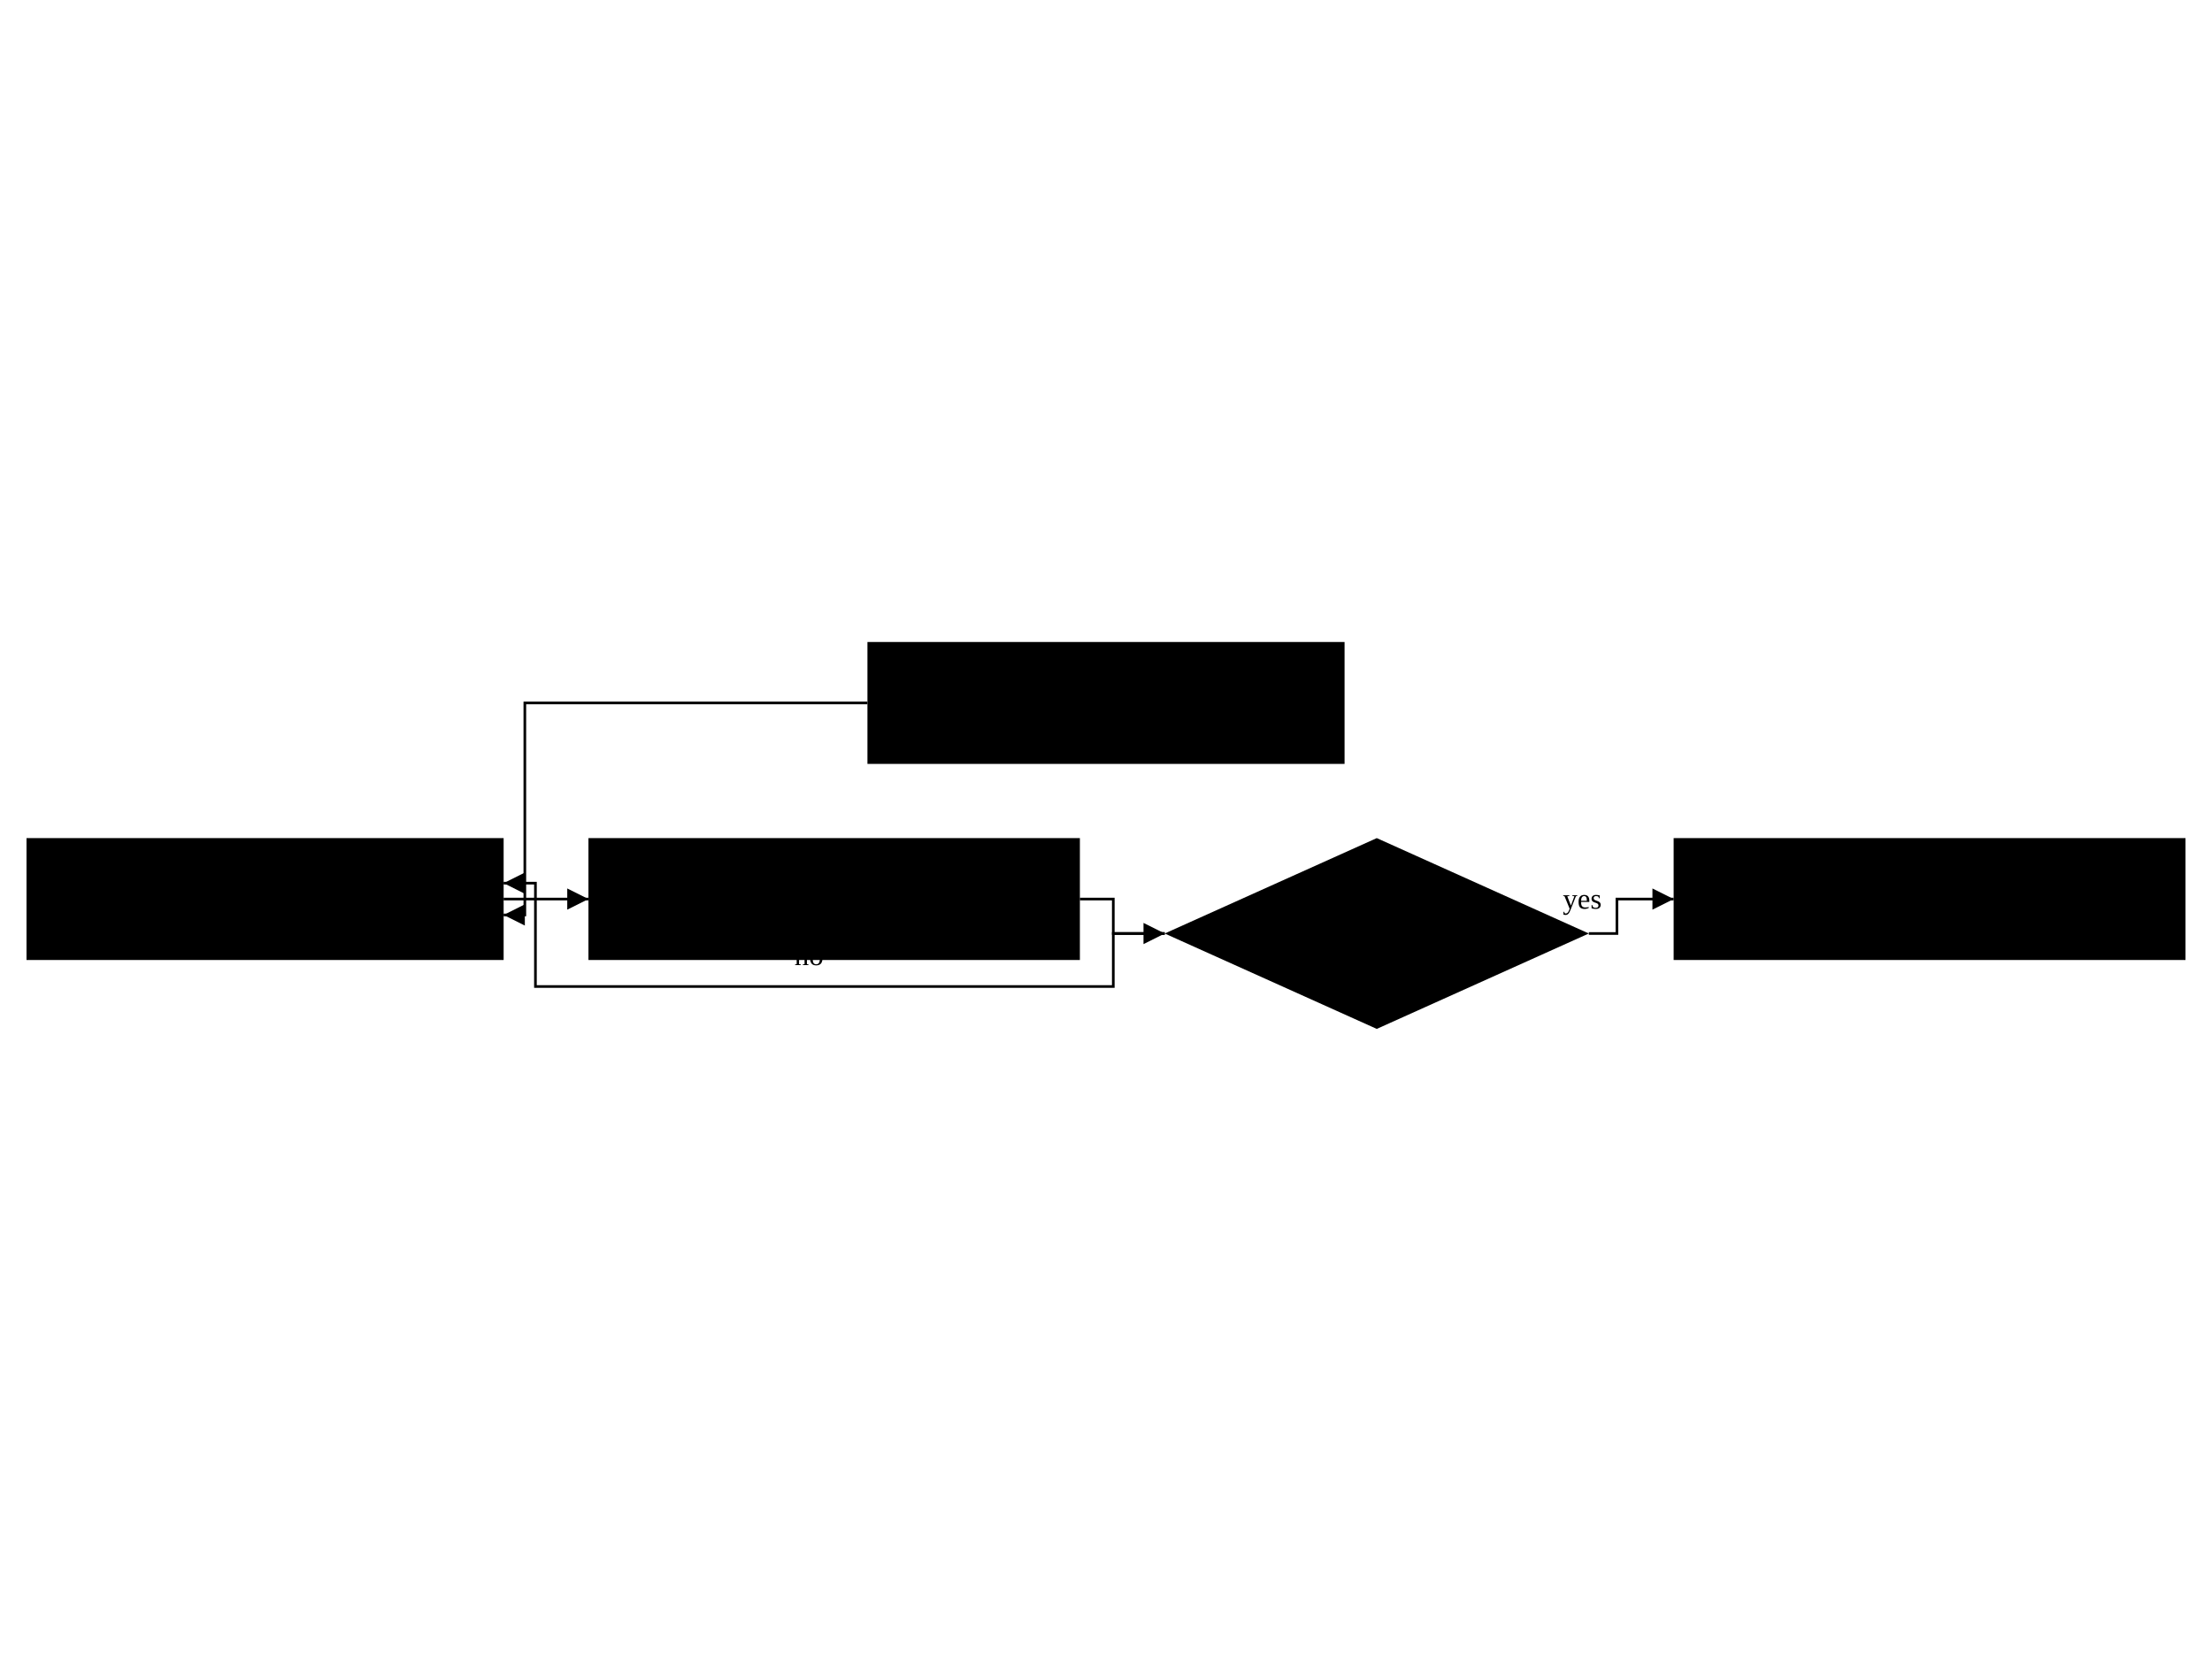
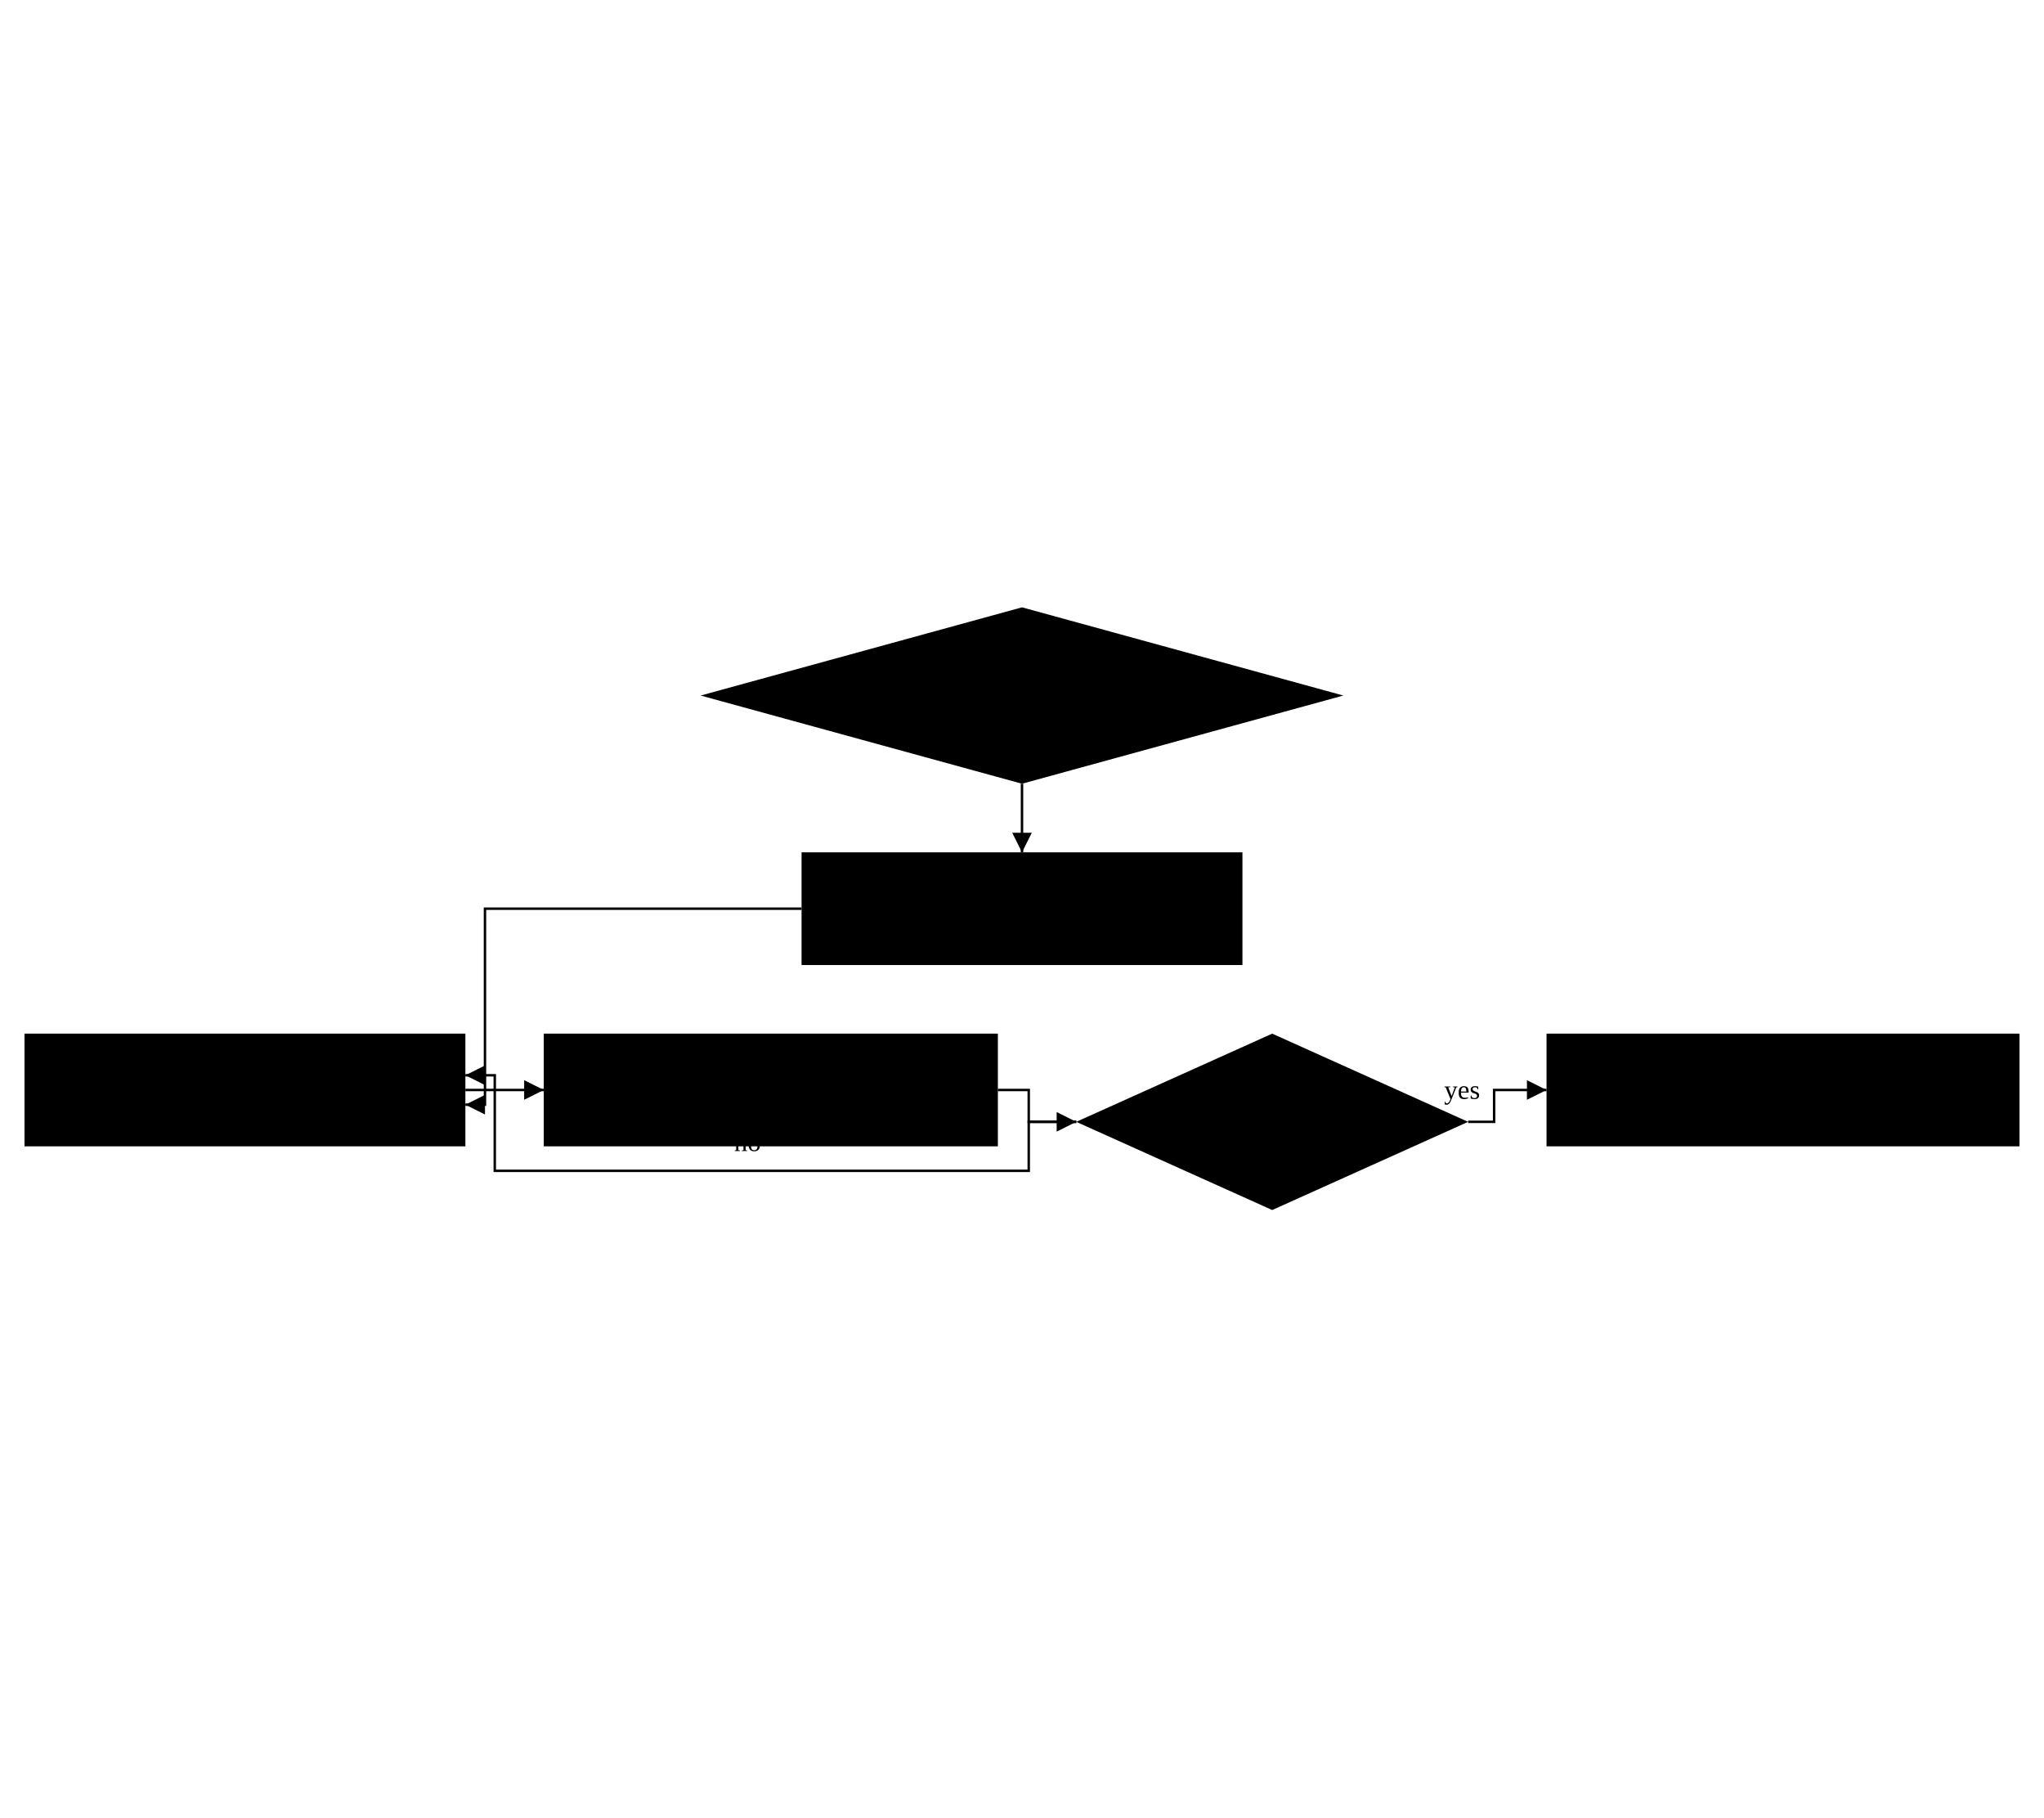
- <svg xmlns="http://www.w3.org/2000/svg" width="720" height="544" viewBox="-10 -10 834.5 166">
+ <svg xmlns="http://www.w3.org/2000/svg" width="720" height="640" viewBox="-10 -10 834.5 266">
  <defs>
    <marker id="wdoc-arrow" viewBox="0 0 10 10" refX="10" refY="5" markerWidth="8" markerHeight="8" orient="auto-start-reverse">
      <path d="M 0 0 L 10 5 L 0 10 z" fill="currentColor" />
    </marker>
  </defs>
-   <g transform="translate(317.25 0)">
+   <g transform="translate(276.05 0)">
+     <polygon class="wdoc-decision" points="131.2,0 262.4,36 131.2,72 0,36" id="adopt" />
+     <text class="wdoc-shape-text" x="131.2" y="36" font-size="14" text-anchor="middle" dominant-baseline="middle">
+       <tspan x="131.2" dy="-1.2em">Built from a</tspan>
+       <tspan x="131.2" dy="1.2em">plan? Adopt</tspan>
+       <tspan x="131.2" dy="1.2em">its WAD</tspan>
+     </text>
+   </g>
+   <g transform="translate(317.25 100)">
    <rect class="wdoc-process" x="0" y="0" width="180" height="46" id="order" />
    <text class="wdoc-shape-text" x="90" y="23" font-size="14" text-anchor="middle" dominant-baseline="middle">
-       <tspan x="90" dy="0em">1. Scan order</tspan>
+       <tspan x="90" dy="0em">2. Scan order</tspan>
    </text>
  </g>
-   <g transform="translate(0 74)">
+   <g transform="translate(0 174)">
    <rect class="wdoc-process" x="0" y="0" width="180" height="46" id="probe" />
    <text class="wdoc-shape-text" x="90" y="23" font-size="14" text-anchor="middle" dominant-baseline="middle">
-       <tspan x="90" dy="0em">2. Probe and emit</tspan>
+       <tspan x="90" dy="0em">3. Probe and emit</tspan>
    </text>
  </g>
-   <g transform="translate(212 74)">
+   <g transform="translate(212 174)">
    <rect class="wdoc-process" x="0" y="0" width="185.4" height="46" id="never_invent" />
    <text class="wdoc-shape-text" x="92.7" y="23" font-size="14" text-anchor="middle" dominant-baseline="middle">
-       <tspan x="92.7" dy="-0.6em">3. Respect the</tspan>
+       <tspan x="92.7" dy="-0.6em">4. Respect the</tspan>
      <tspan x="92.7" dy="1.2em">silence</tspan>
    </text>
  </g>
-   <g transform="translate(429.4 74)">
+   <g transform="translate(429.4 174)">
    <polygon class="wdoc-decision" points="80,0 160,36 80,72 0,36" id="gap_interview" />
    <text class="wdoc-shape-text" x="80" y="36" font-size="12.929" text-anchor="middle" dominant-baseline="middle">
      <tspan x="80" dy="-0.6em">Gap</tspan>
      <tspan x="80" dy="1.2em">interview</tspan>
    </text>
  </g>
-   <g transform="translate(621.4 74)">
+   <g transform="translate(621.4 174)">
    <rect class="wdoc-process" x="0" y="0" width="193.1" height="46" id="verify" />
    <text class="wdoc-shape-text" x="96.55" y="23" font-size="14" text-anchor="middle" dominant-baseline="middle">
-       <tspan x="96.55" dy="0em">5. Verify with the user</tspan>
+       <tspan x="96.55" dy="0em">6. Verify with the user</tspan>
    </text>
  </g>
-   <polyline points="317.25,23 188,23 188,103 180,103" fill="none" stroke="currentColor" marker-end="url(#wdoc-arrow)" data-kind="flow" />
-   <text class="wdoc-edge-label" x="208.625" y="12.4" text-anchor="middle" dominant-baseline="middle" font-size="11" />
-   <polyline points="180,97 212,97" fill="none" stroke="currentColor" marker-end="url(#wdoc-arrow)" data-kind="flow" />
-   <text class="wdoc-edge-label" x="196" y="86.4" text-anchor="middle" dominant-baseline="middle" font-size="11" />
-   <polyline points="397.4,97 410,97 410,110 429.4,110" fill="none" stroke="currentColor" marker-end="url(#wdoc-arrow)" data-kind="flow" />
-   <text class="wdoc-edge-label" x="406" y="106.9" text-anchor="middle" dominant-baseline="middle" font-size="11" />
-   <polyline points="429.4,110 410,110 410,130 192,130 192,91 180,91" fill="none" stroke="currentColor" marker-end="url(#wdoc-arrow)" data-kind="flow" />
-   <text class="wdoc-edge-label" x="295.2" y="119.4" text-anchor="middle" dominant-baseline="middle" font-size="11">no</text>
-   <polyline points="589.4,110 600,110 600,97 621.4,97" fill="none" stroke="currentColor" marker-end="url(#wdoc-arrow)" data-kind="flow" />
-   <text class="wdoc-edge-label" x="586.925" y="98.1" text-anchor="middle" dominant-baseline="middle" font-size="11">yes</text>
+   <polyline points="407.25,72 407.25,100" fill="none" stroke="currentColor" marker-end="url(#wdoc-arrow)" data-kind="flow" />
+   <text class="wdoc-edge-label" x="403.25" y="86" text-anchor="middle" dominant-baseline="middle" font-size="11" />
+   <polyline points="317.25,123 188,123 188,203 180,203" fill="none" stroke="currentColor" marker-end="url(#wdoc-arrow)" data-kind="flow" />
+   <text class="wdoc-edge-label" x="208.625" y="112.4" text-anchor="middle" dominant-baseline="middle" font-size="11" />
+   <polyline points="180,197 212,197" fill="none" stroke="currentColor" marker-end="url(#wdoc-arrow)" data-kind="flow" />
+   <text class="wdoc-edge-label" x="196" y="186.4" text-anchor="middle" dominant-baseline="middle" font-size="11" />
+   <polyline points="397.4,197 410,197 410,210 429.4,210" fill="none" stroke="currentColor" marker-end="url(#wdoc-arrow)" data-kind="flow" />
+   <text class="wdoc-edge-label" x="406" y="206.9" text-anchor="middle" dominant-baseline="middle" font-size="11" />
+   <polyline points="429.4,210 410,210 410,230 192,230 192,191 180,191" fill="none" stroke="currentColor" marker-end="url(#wdoc-arrow)" data-kind="flow" />
+   <text class="wdoc-edge-label" x="295.2" y="219.4" text-anchor="middle" dominant-baseline="middle" font-size="11">no</text>
+   <polyline points="589.4,210 600,210 600,197 621.4,197" fill="none" stroke="currentColor" marker-end="url(#wdoc-arrow)" data-kind="flow" />
+   <text class="wdoc-edge-label" x="586.925" y="198.1" text-anchor="middle" dominant-baseline="middle" font-size="11">yes</text>
</svg>
